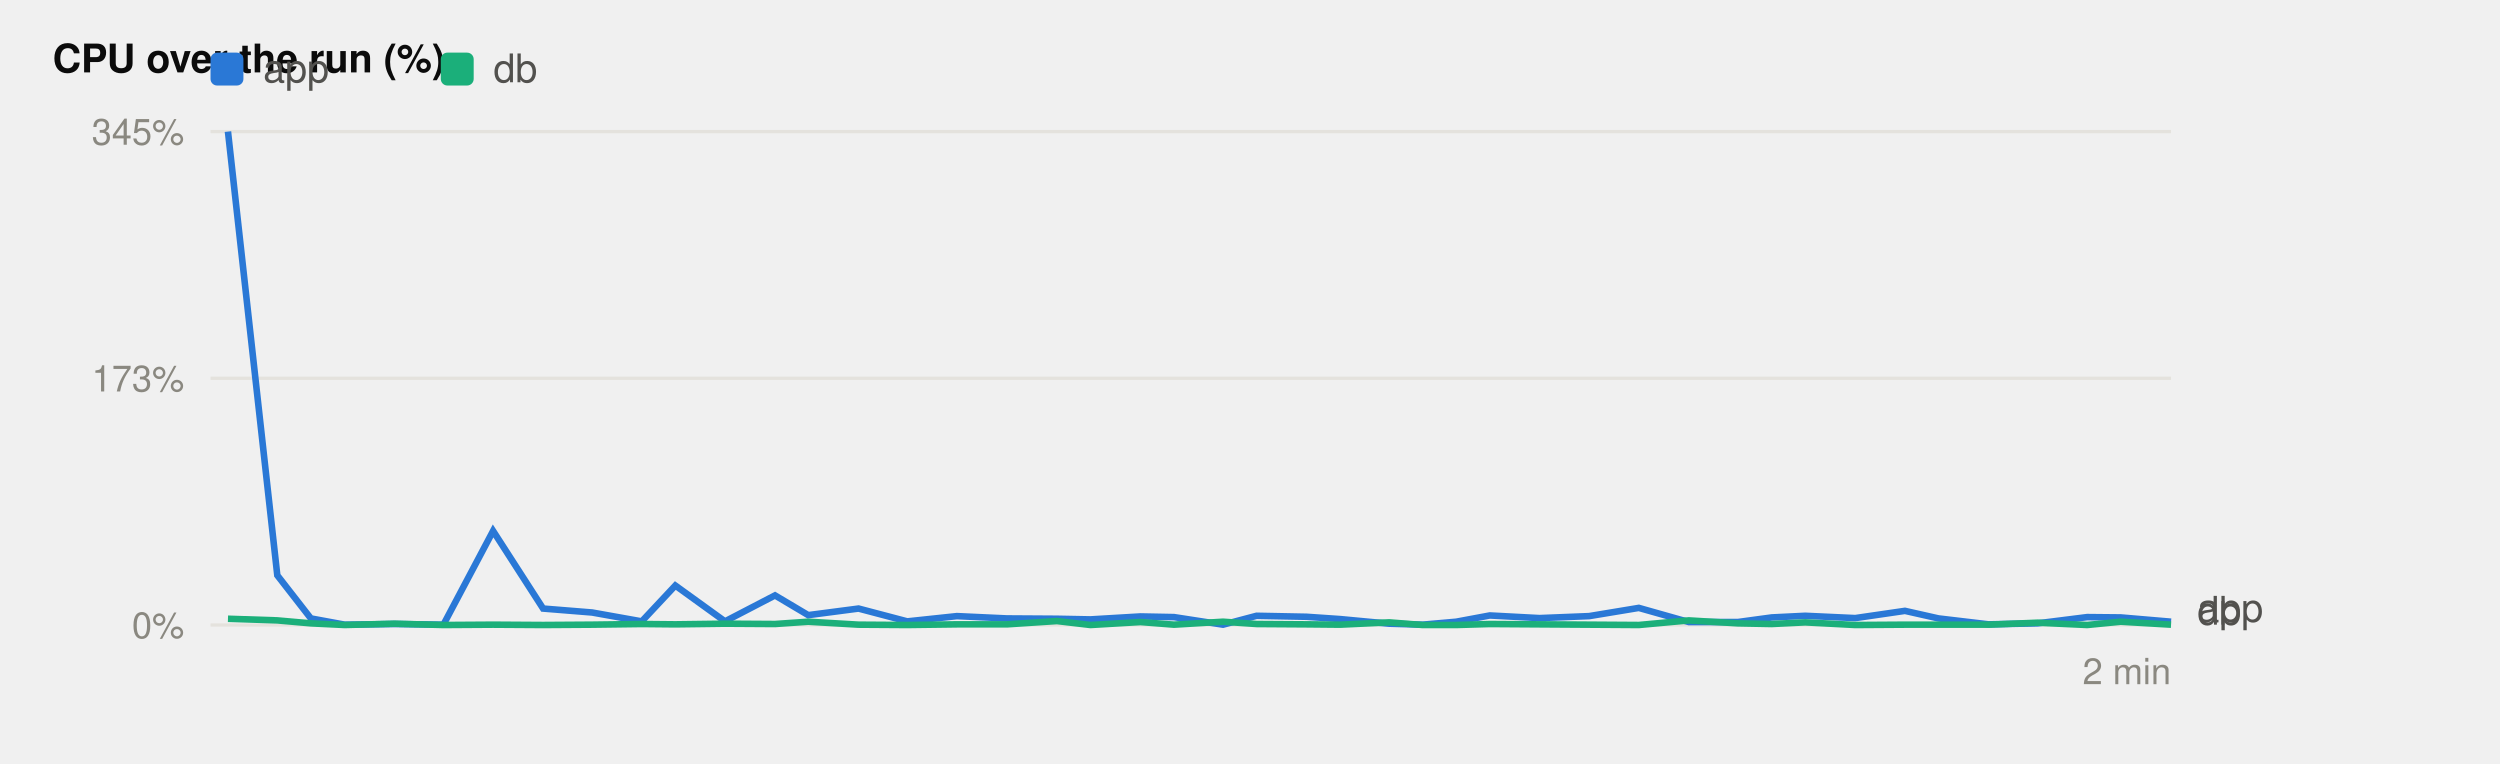
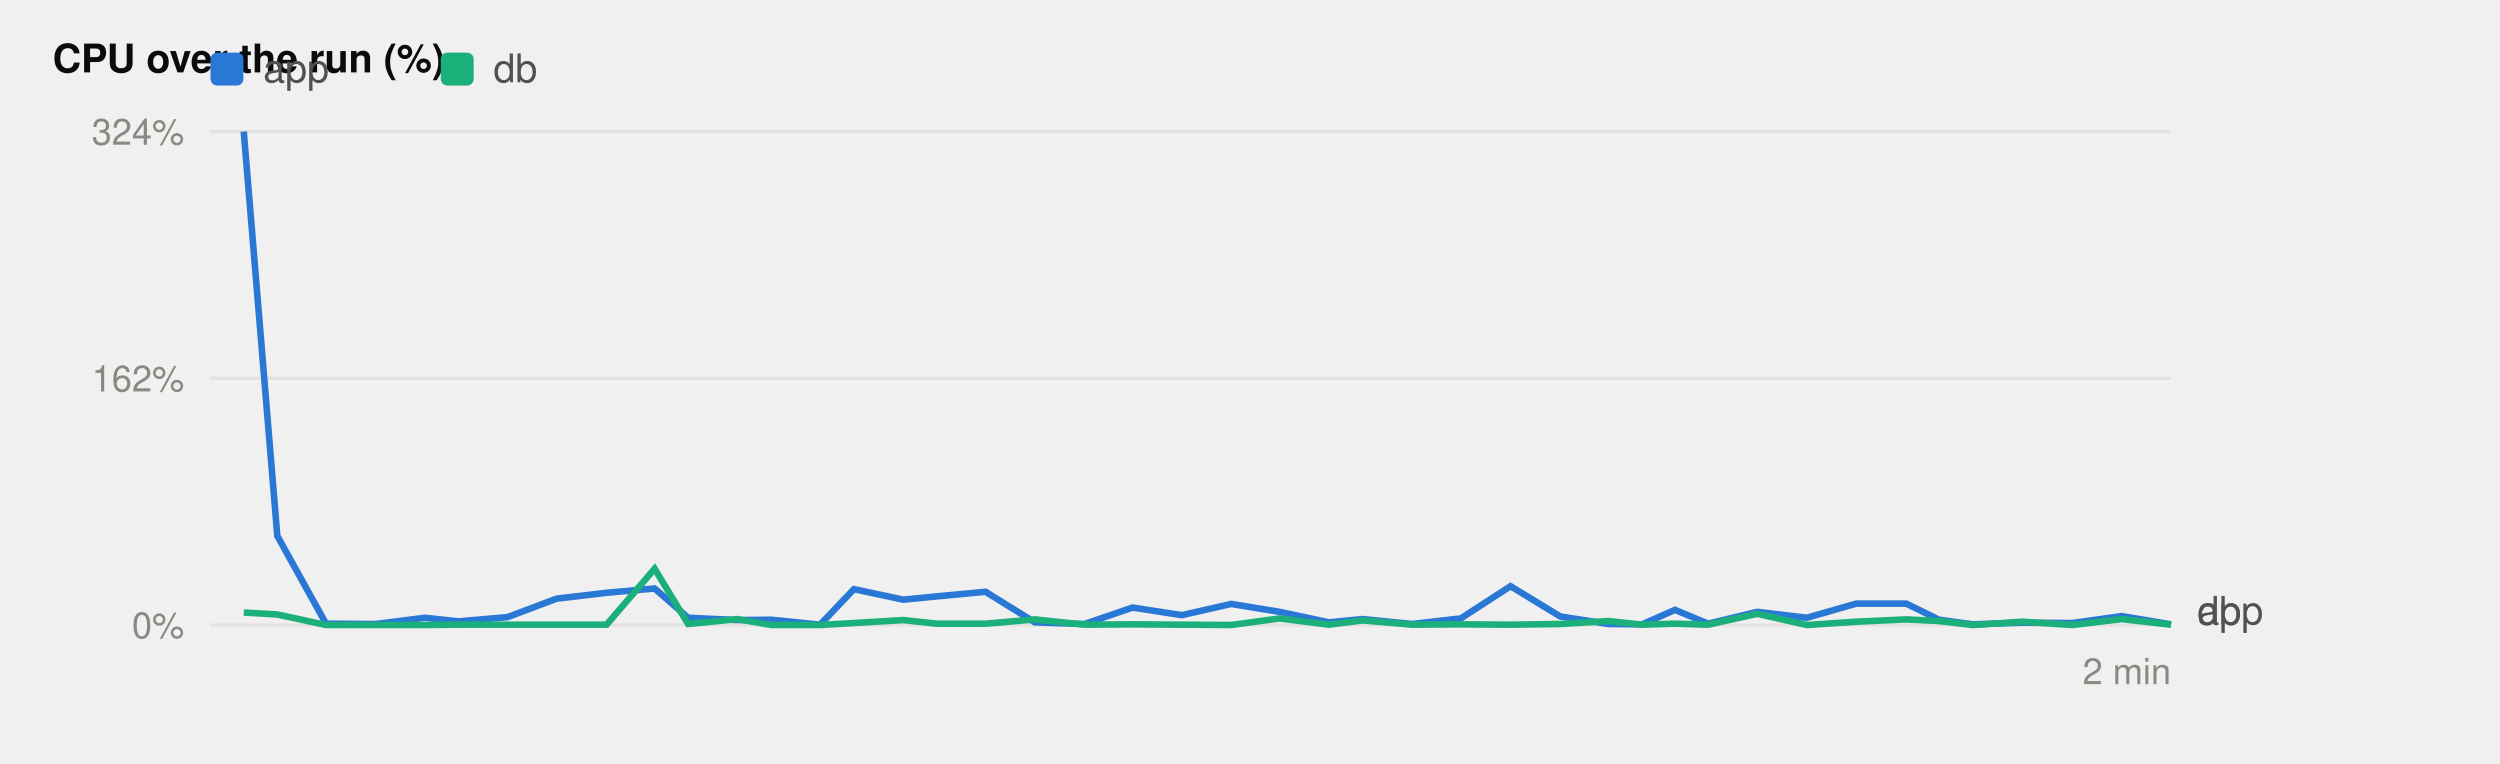
<svg xmlns="http://www.w3.org/2000/svg" viewBox="0 0 760 232" role="img" aria-label="CPU over the run (%)">
  <style>
text { fill: #52514e; font: 12px -apple-system, 'Segoe UI', Helvetica, Arial, sans-serif; }
.title { fill: #0b0b0b; font-weight: 600; }
.muted { fill: #8a8880; font-size: 11px; }
.grid { stroke: #e4e2dd; stroke-width: 1; }
.s1 { fill: #2a78d6; } .s1s { stroke: #2a78d6; }
.s2 { fill: #1baf7a; } .s2s { stroke: #1baf7a; }
@media (prefers-color-scheme: dark) {
text { fill: #c3c2b7; }
.title { fill: #ffffff; }
.muted { fill: #8f8e85; }
.grid { stroke: #3a3a38; }
.s1 { fill: #3987e5; } .s1s { stroke: #3987e5; }
.s2 { fill: #199e70; } .s2s { stroke: #199e70; }
}
</style>
  <text x="16" y="22" class="title">CPU over the run (%)</text>
  <line class="grid" x1="64" y1="190.0" x2="660" y2="190.0" />
  <text class="muted" x="56.0" y="194.0" text-anchor="end">0%</text>
  <line class="grid" x1="64" y1="115.0" x2="660" y2="115.0" />
-   <text class="muted" x="56.0" y="119.0" text-anchor="end">173%</text>
+   <text class="muted" x="56.0" y="119.0" text-anchor="end">162%</text>
  <line class="grid" x1="64" y1="40.0" x2="660" y2="40.0" />
-   <text class="muted" x="56.0" y="44.0" text-anchor="end">345%</text>
+   <text class="muted" x="56.0" y="44.0" text-anchor="end">324%</text>
  <text class="muted" x="660" y="208.0" text-anchor="end">2 min</text>
-   <polyline class="s1s" fill="none" stroke-width="2" points="69.3,40.0 84.3,174.9 94.5,188.0 104.8,189.9 119.9,189.7 134.8,189.9 149.9,161.4 165.1,185.0 180.0,186.2 195.1,188.9 205.3,178.0 220.4,188.9 235.6,181.0 245.7,187.0 261.0,185.0 275.8,188.9 290.9,187.3 306.1,188.0 321.3,188.1 331.5,188.3 346.7,187.4 356.9,187.6 371.8,189.9 382.0,187.2 397.2,187.5 407.4,188.2 422.3,189.6 432.5,189.9 442.7,189.0 452.9,187.1 468.0,187.9 483.1,187.3 498.2,184.8 513.4,189.1 528.3,189.1 538.6,187.7 548.8,187.2 564.0,187.9 579.1,185.7 589.3,188.0 604.5,189.8 619.4,189.5 634.5,187.6 644.7,187.7 660.0,189.0" />
-   <text x="668.0" y="189.0">app</text>
-   <polyline class="s2s" fill="none" stroke-width="2" points="69.3,188.1 84.3,188.6 94.5,189.5 104.8,190.0 119.9,189.6 134.8,190.0 149.9,189.9 165.1,190.0 180.0,189.9 195.1,189.7 205.3,189.8 220.4,189.6 235.6,189.7 245.7,189.0 261.0,189.9 275.8,190.0 290.9,189.8 306.1,189.8 321.3,188.8 331.5,190.0 346.7,189.1 356.9,189.9 371.8,189.0 382.0,189.7 397.2,189.8 407.4,189.9 422.3,189.2 432.5,190.0 442.7,190.0 452.9,189.7 468.0,189.8 483.1,189.9 498.2,190.0 513.4,188.6 528.3,189.5 538.6,189.7 548.8,189.2 564.0,190.0 579.1,189.9 589.3,189.9 604.5,189.9 619.4,189.3 634.5,190.0 644.7,189.0 660.0,189.9" />
+   <polyline class="s1s" fill="none" stroke-width="2" points="74.1,40.0 84.3,162.9 99.1,189.6 114.2,189.7 129.2,187.8 139.4,188.9 154.3,187.6 169.2,182.0 184.4,180.2 199.0,178.9 209.2,187.8 224.2,188.5 234.5,188.4 249.3,189.9 259.6,179.1 274.6,182.3 284.8,181.3 299.6,179.9 314.6,189.2 329.7,189.7 344.3,184.7 359.3,187.0 374.3,183.6 389.0,186.0 404.0,189.2 414.2,188.2 429.3,189.7 444.1,188.0 459.2,178.2 474.3,187.4 489.0,189.7 499.2,189.8 509.2,185.4 519.3,189.6 534.2,186.0 549.3,187.8 564.3,183.5 579.5,183.5 589.5,188.4 599.7,189.8 614.8,189.3 630.0,189.4 645.0,187.3 660.0,189.8" />
+   <text x="668.0" y="189.8">app</text>
+   <polyline class="s2s" fill="none" stroke-width="2" points="74.1,186.2 84.3,186.8 99.1,190.0 114.2,190.0 129.2,190.0 139.4,189.9 154.3,189.9 169.2,189.9 184.4,189.9 199.0,172.9 209.2,189.7 224.2,188.2 234.5,190.0 249.3,190.0 259.6,189.4 274.6,188.5 284.8,189.6 299.6,189.6 314.6,188.3 329.7,189.9 344.3,189.8 359.3,189.9 374.3,190.0 389.0,188.0 404.0,189.9 414.2,188.6 429.3,189.9 444.1,189.8 459.2,189.9 474.3,189.7 489.0,188.8 499.2,189.9 509.2,189.6 519.3,189.9 534.2,186.6 549.3,190.0 564.3,189.0 579.5,188.3 589.5,188.8 599.7,190.0 614.8,189.0 630.0,190.0 645.0,188.2 660.0,189.9" />
  <text x="668.0" y="189.9">db</text>
  <rect class="s1" x="64" y="16.0" width="10" height="10" rx="2" />
  <text x="80.0" y="25.0">app</text>
  <rect class="s2" x="134" y="16.0" width="10" height="10" rx="2" />
  <text x="150.0" y="25.0">db</text>
</svg>
